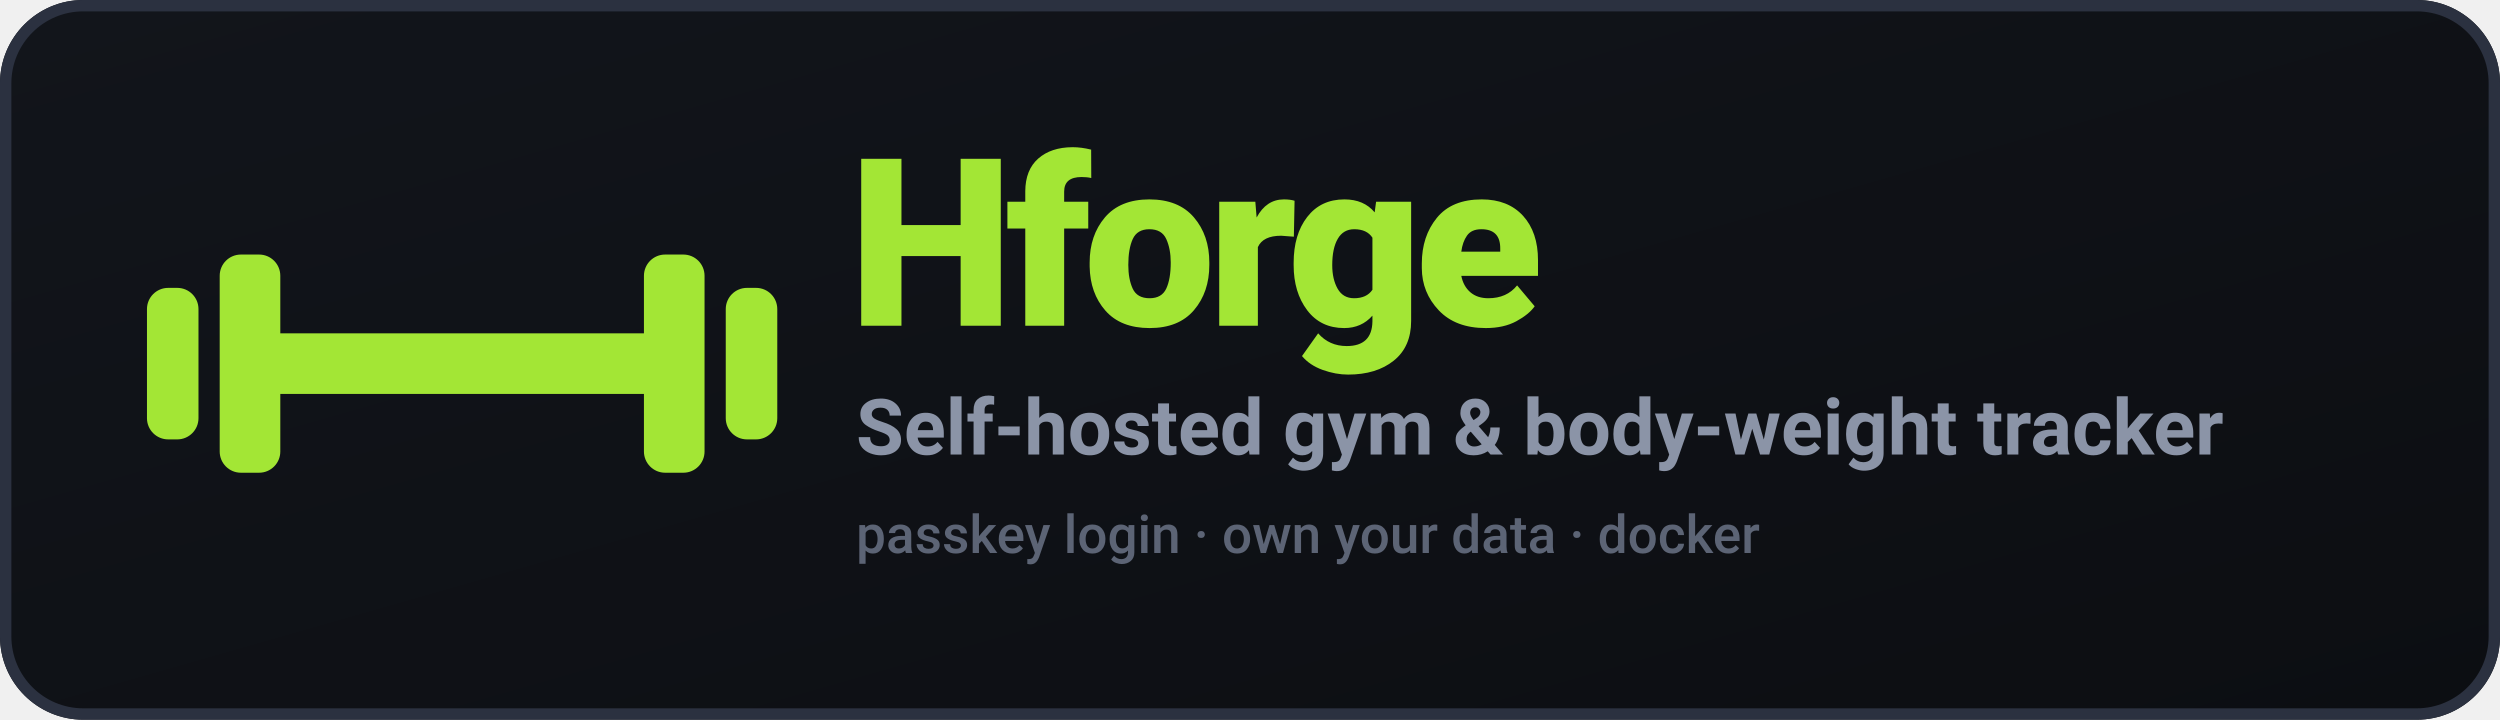
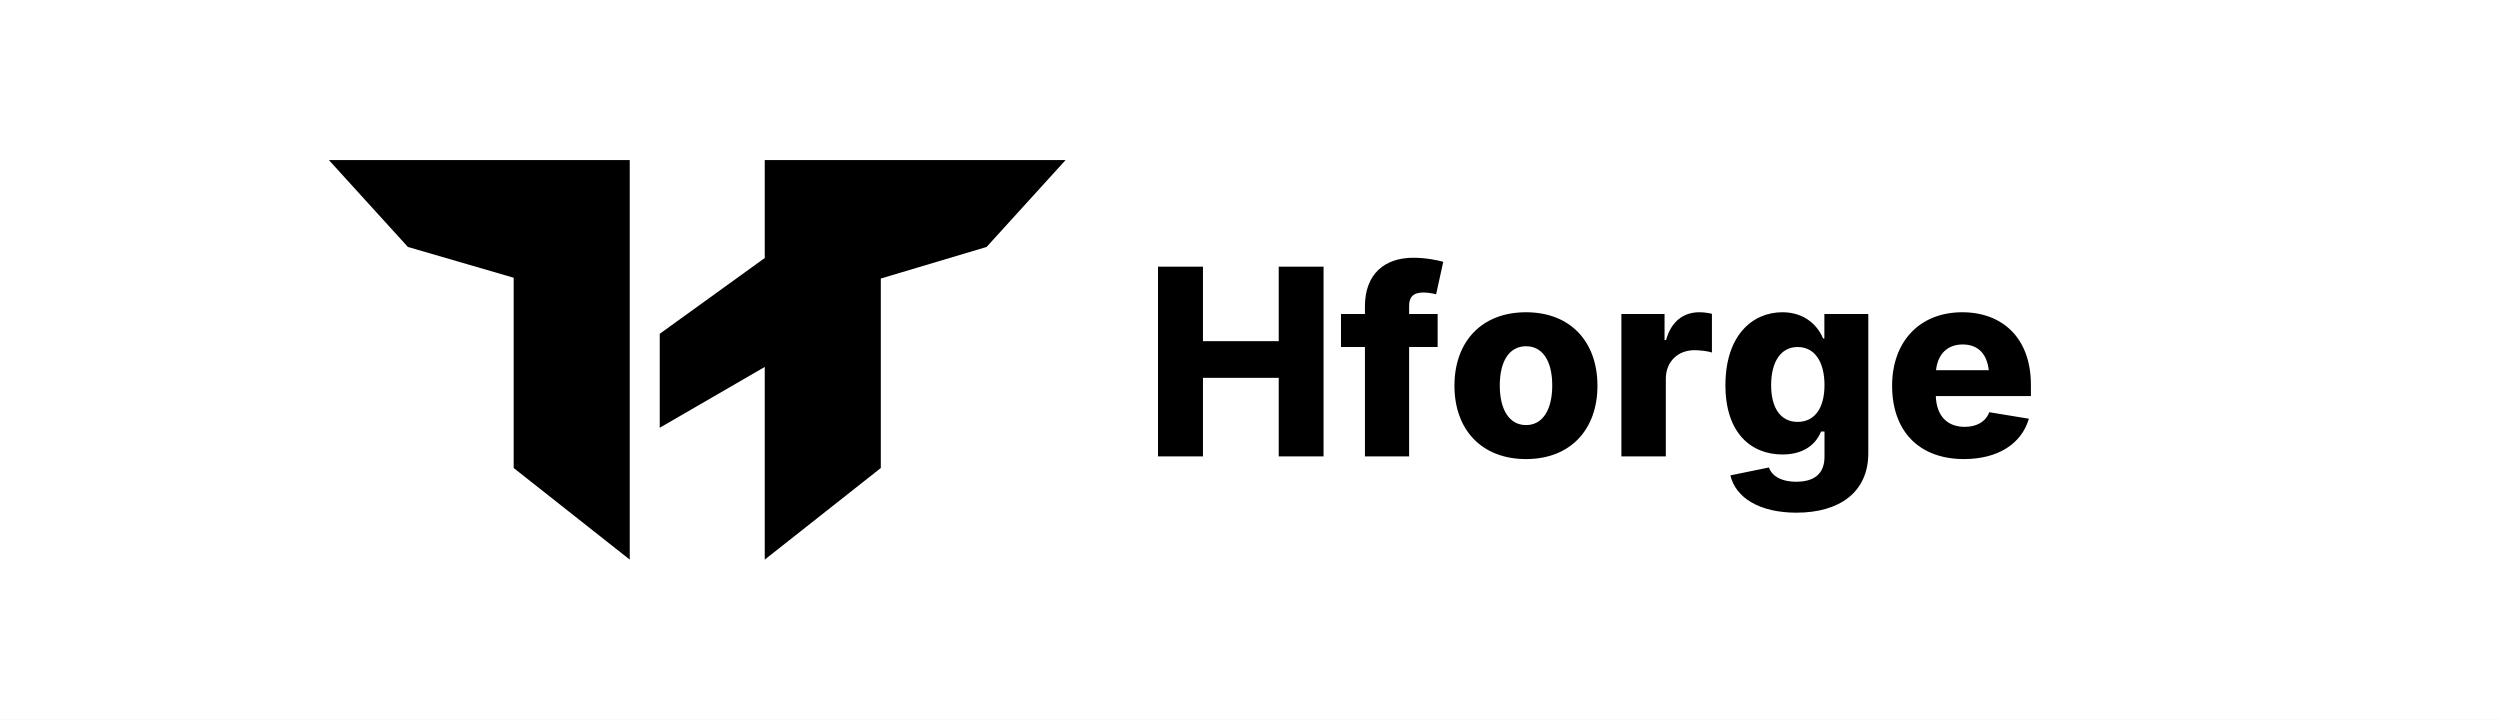
- <svg xmlns="http://www.w3.org/2000/svg" width="660" height="190" viewBox="0 0 660 190" role="img" aria-label="Hforge — self-hosted gym &amp; body-weight tracker">
-   <defs>
-     <linearGradient id="bg" x1="0" y1="0" x2="1" y2="1">
-       <stop offset="0" stop-color="#12151b" />
-       <stop offset="1" stop-color="#0c0e12" />
-     </linearGradient>
-   </defs>
-   <rect width="660" height="190" rx="22" fill="url(#bg)" />
-   <rect x="1.5" y="1.5" width="657" height="187" rx="20.5" fill="none" stroke="#2b3140" stroke-width="3" />
-   <g transform="translate(122,96) scale(0.8)" fill="#a3e635">
-     <rect x="-72" y="-10" width="144" height="20" rx="7" />
-     <rect x="-80" y="-36" width="20" height="72" rx="7" />
-     <rect x="-104" y="-25" width="17" height="50" rx="7" />
-     <rect x="60" y="-36" width="20" height="72" rx="7" />
-     <rect x="87" y="-25" width="17" height="50" rx="7" />
+ <svg xmlns="http://www.w3.org/2000/svg" width="660" height="190" viewBox="0 0 660 190" fill="none">
+   <rect width="660" height="190" fill="#FFFFFF" />
+   <g transform="translate(66.32812 20) scale(0.2929688)">
+     <path d="M 70.000 76.000 L 141.146 154.261 L 236.482 182.008 L 236.482 353.470 L 341.067 436.000 L 341.067 76.000 Z" fill="#000000" />
+     <path d="M 733.794 76.000 L 462.727 76.000 L 462.727 164.221 L 368.103 232.522 L 368.103 317.186 L 462.727 262.403 L 462.727 436.000 L 567.312 353.470 L 567.312 182.719 L 662.648 154.261 Z" fill="#000000" />
+     <path d="M116 0H469V617H1064V0H1416V1490H1064V905H469V1490H116Z" fill="#000000" transform="translate(803.794 343.000) scale(0.1147461 -0.1147461)" />
+     <path d="M779 1118H555V1181C555 1247 583 1287 666 1287C701 1287 741 1280 767 1273L823 1528C782 1540 687 1560 588 1560C364 1560 208 1434 208 1178V1118H20V859H208V0H555V859H779Z" fill="#000000" transform="translate(979.700 343.000) scale(0.1147461 -0.1147461)" />
+     <path d="M634 -21C983 -21 1195 211 1195 555C1195 900 983 1132 634 1132C284 1132 72 900 72 555C72 211 284 -21 634 -21ZM634 246C500 246 428 371 428 557C428 744 500 865 634 865C768 865 840 744 840 557C840 371 768 246 634 246Z" fill="#000000" transform="translate(1075.972 343.000) scale(0.1147461 -0.1147461)" />
+     <path d="M115 0H464V610C464 744 559 834 688 834C730 834 793 827 826 816V1120C797 1127 760 1132 727 1132C604 1132 506 1061 466 914H454V1118H115Z" fill="#000000" transform="translate(1221.470 343.000) scale(0.1147461 -0.1147461)" />
+     <path d="M630 -442C964 -442 1194 -284 1194 25V1118H849V926H839C797 1027 696 1132 519 1132C284 1132 72 950 72 559C72 182 275 15 520 15C686 15 782 94 823 195H850V-3C850 -136 770 -199 628 -199C503 -199 434 -148 414 -87L111 -149C152 -324 338 -442 630 -442ZM639 271C505 271 431 380 431 560C431 740 505 859 639 859C773 859 850 743 850 560C850 379 773 271 639 271Z" fill="#000000" transform="translate(1320.152 343.000) scale(0.1147461 -0.1147461)" />
+     <path d="M636 -21C907 -21 1090 102 1146 296L835 347C807 272 736 232 642 232C510 232 421 312 415 474H1162V562C1162 931 937 1132 623 1132C287 1132 72 900 72 555C72 197 285 -21 636 -21ZM417 677C430 800 503 879 626 879C748 879 817 804 831 677Z" fill="#000000" transform="translate(1470.355 343.000) scale(0.1147461 -0.1147461)" />
  </g>
-   <text x="224" y="86" font-family="-apple-system,Segoe UI,Roboto,Helvetica,Arial,sans-serif" font-size="62" font-weight="800" letter-spacing="-2">
-     <tspan fill="#a3e635">Hforge</tspan>
-   </text>
-   <text x="226" y="120" font-family="-apple-system,Segoe UI,Roboto,Helvetica,Arial,sans-serif" font-size="20.5" font-weight="600" fill="#8b94a7">Self-hosted gym &amp; body-weight tracker</text>
-   <text x="226" y="146" font-family="-apple-system,Segoe UI,Roboto,Helvetica,Arial,sans-serif" font-size="14" font-weight="500" fill="#5c6475">passkey login  ·  own your data  ·  docker</text>
</svg>
